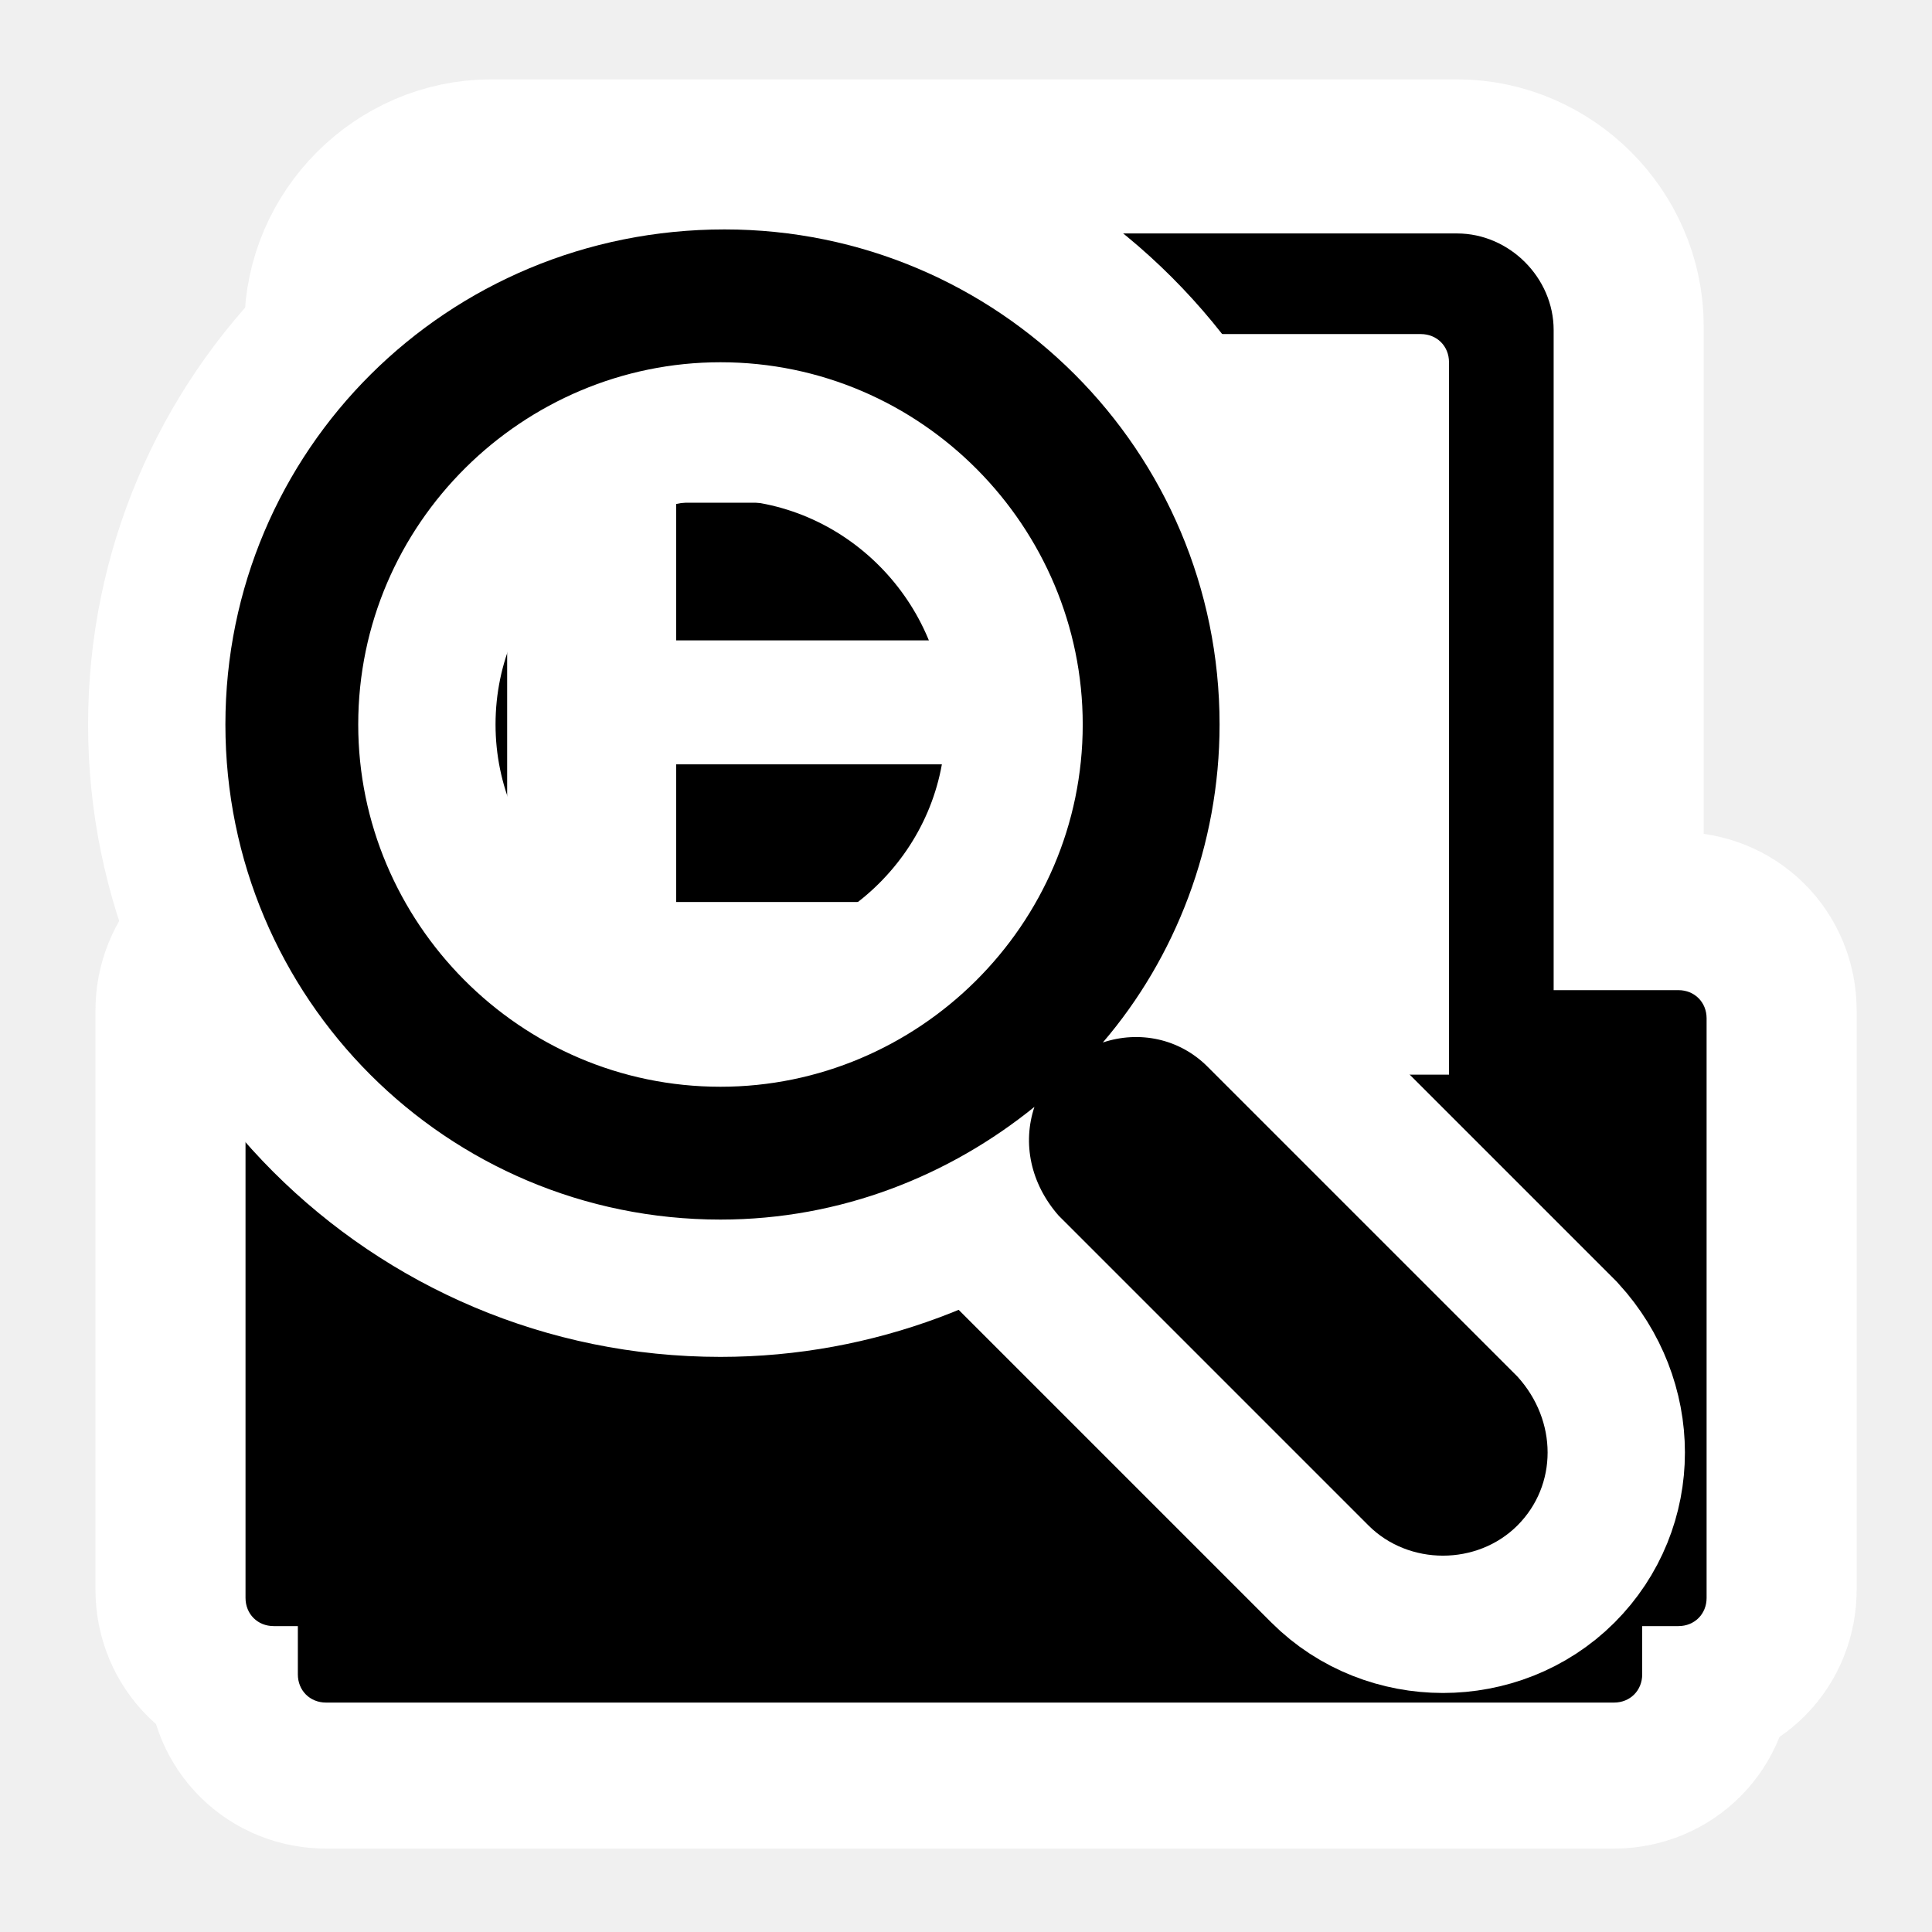
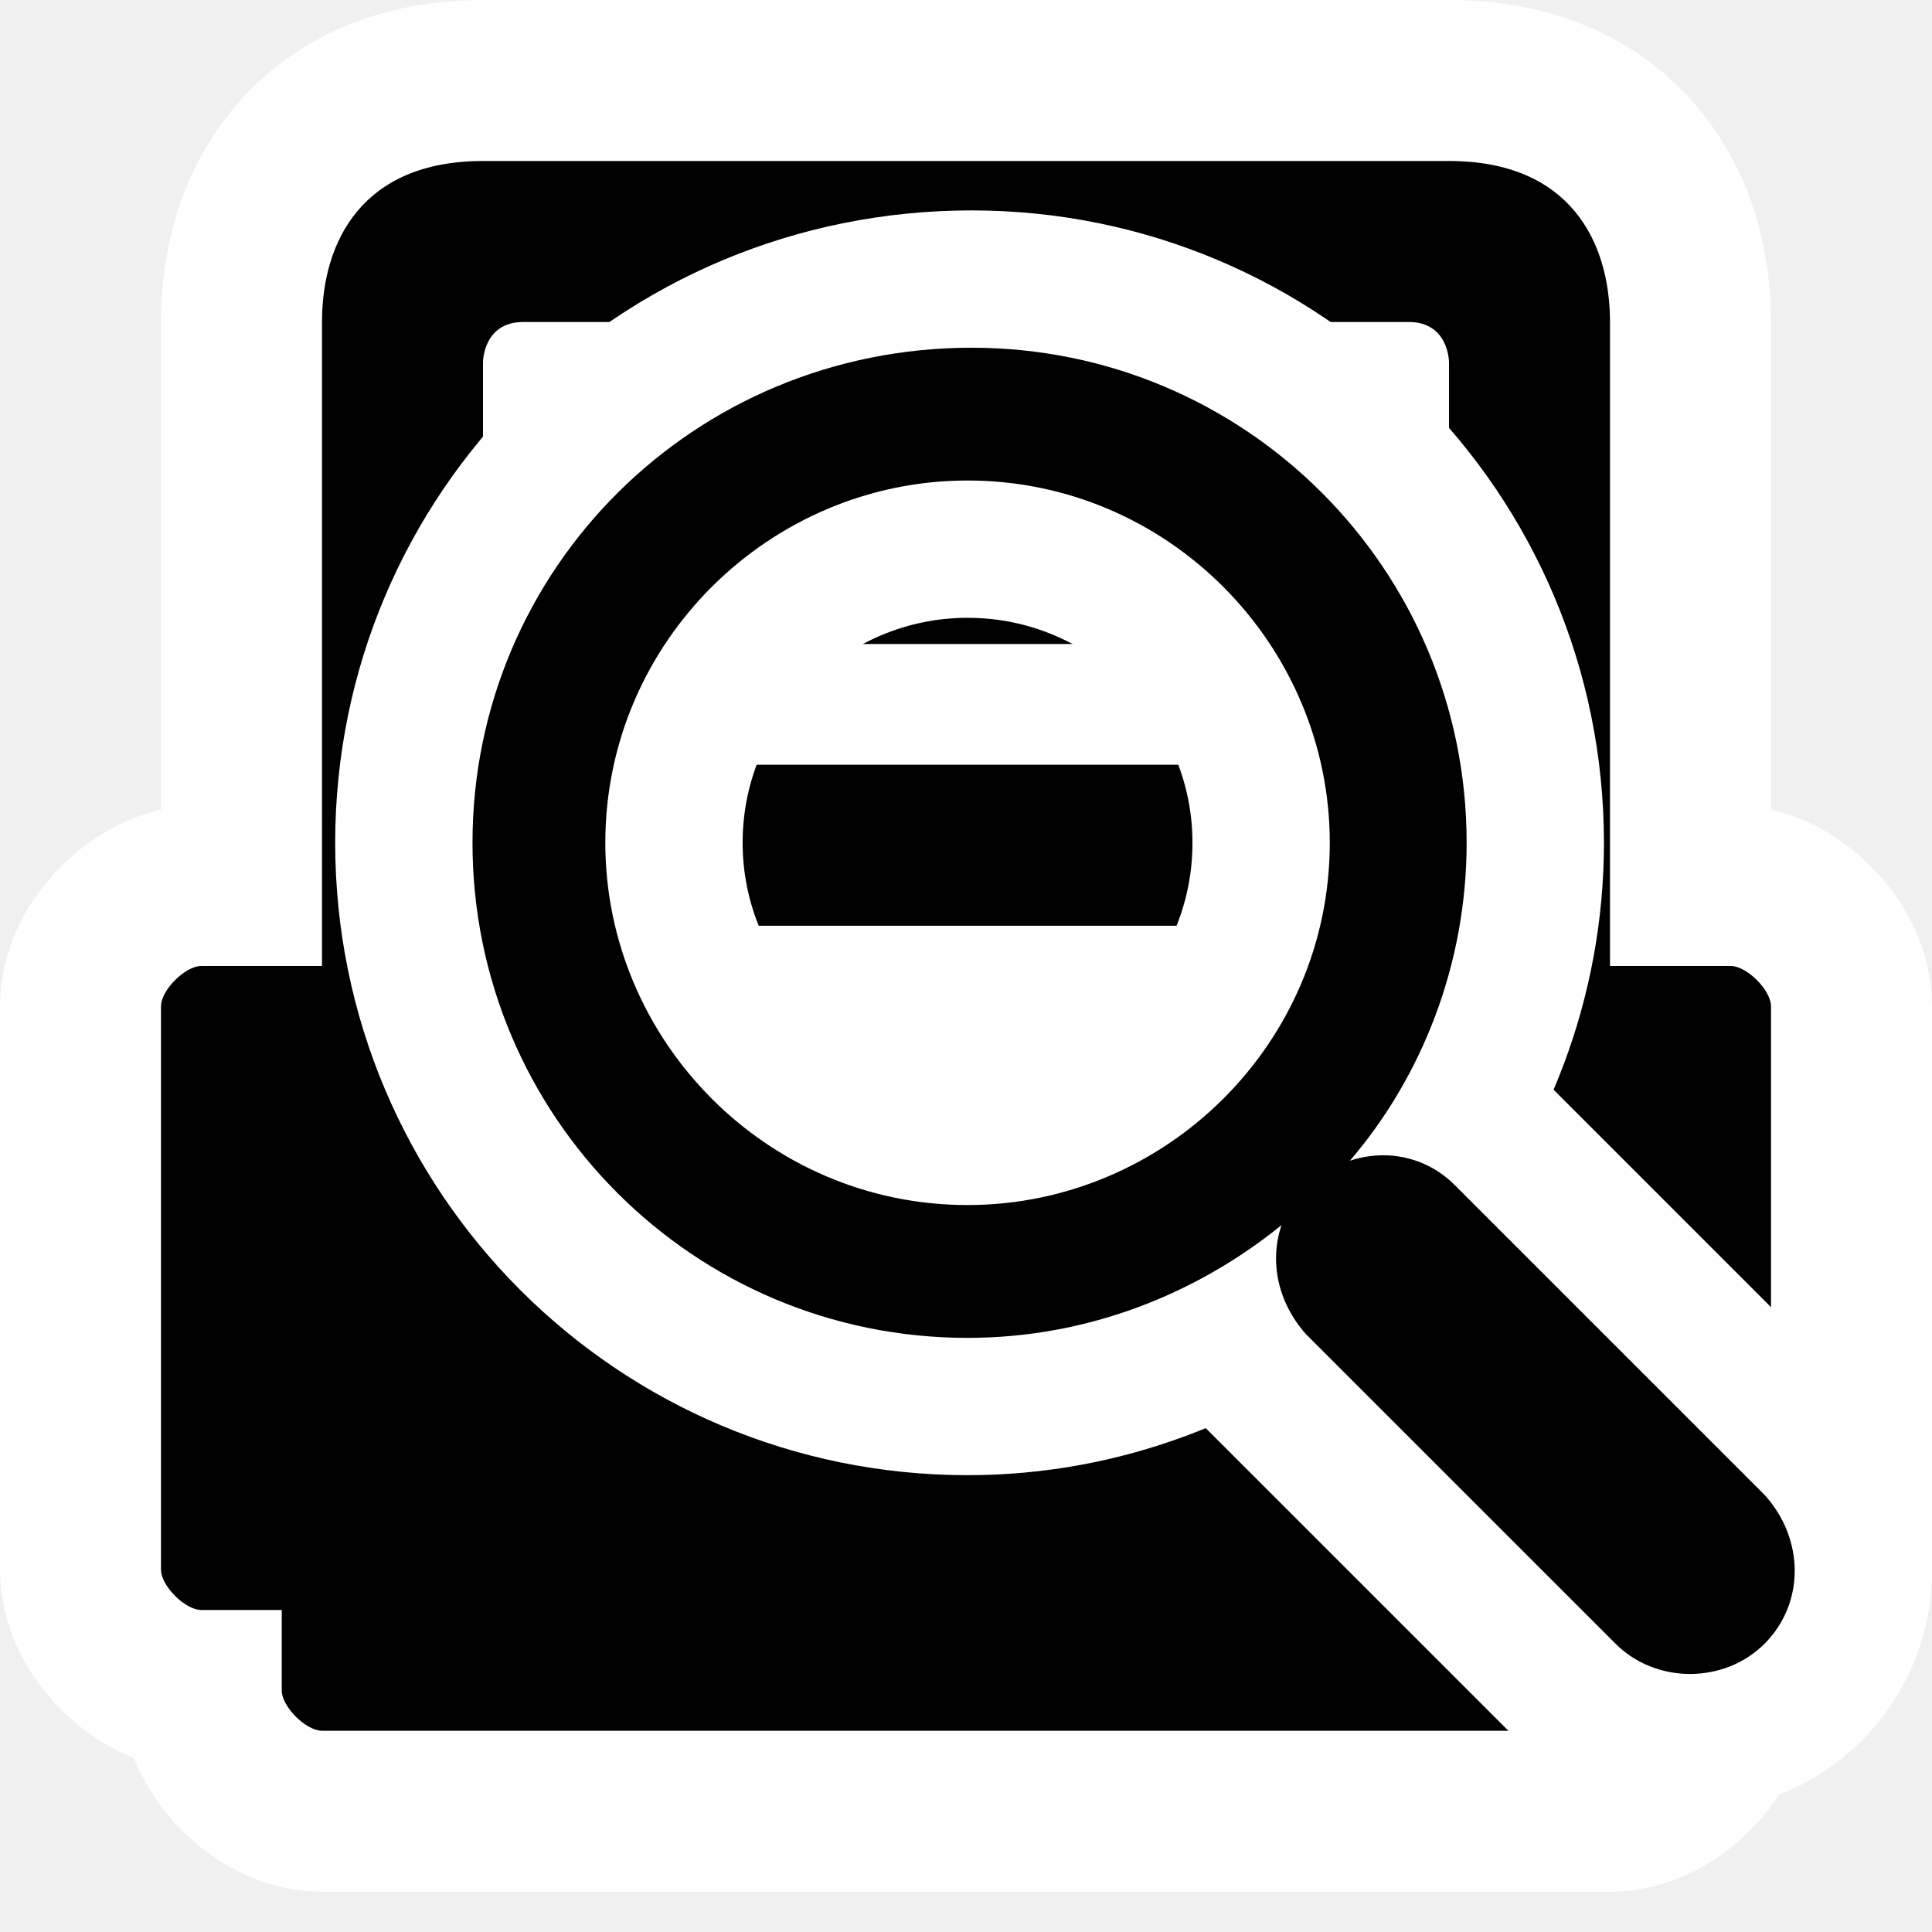
- <svg width="48pt" height="48pt" viewBox="0 0 48 48" xml:space="preserve">
-   <g id="Layer_x0020_4" style="fill-rule:nonzero;clip-rule:nonzero;fill:none;stroke:#FFFFFF;stroke-width:7.456;stroke-linejoin:round;stroke-miterlimit:4;">
-     <g>
-       <path d="M40.8,41.5c0,0.4-0.3,0.7-0.7,0.7h-32c-0.4,0-0.7-0.3-0.7-0.7V40c0-0.4,0.3-0.7,0.7-0.7h32c0.4,0,0.7,0.3,0.7,0.7v1.5z" />
-       <path d="M42.4,39.5c0,0.4-0.3,0.7-0.7,0.7H6.8c-0.4,0-0.7-0.3-0.7-0.7V25.1c0-0.4,0.3-0.7,0.7-0.7h34.9c0.4,0,0.7,0.3,0.7,0.7v14.4z" />
-       <path d="M12.2,5.7c-1.3,0-2.4,1.1-2.4,2.4v18.1h28.8V8.1c0-1.3-1.1-2.4-2.4-2.4H12.2z" />
-       <path style="fill:#000000;stroke:none;" d="M40.8,41.6c0,0.4-0.3,0.7-0.7,0.7h-32c-0.4,0-0.7-0.3-0.7-0.7v-1.5c0-0.4,0.3-0.7,0.7-0.7h32c0.4,0,0.7,0.3,0.7,0.7v1.5z" />
-       <path style="fill:#000000;stroke:none;" d="M42.4,39.7c0,0.4-0.3,0.7-0.7,0.7H6.8c-0.4,0-0.7-0.3-0.7-0.7V25.3c0-0.4,0.3-0.7,0.7-0.7h34.9c0.4,0,0.7,0.3,0.7,0.7v14.4z" />
-       <path style="fill:#000000;stroke:none;" d="M12.2,5.9c-1.3,0-2.4,1.1-2.4,2.4v18.1h28.8V8.2c0-1.3-1.1-2.4-2.4-2.4H12.2z" />
-       <path style="fill:#FFFFFF;stroke:none;" d="M36,26.7H12.6V9c0-0.4,0.3-0.7,0.6-0.7h22.1C35.7,8.3,36,8.6,36,9v17.7z" />
-       <path style="stroke:#000000;stroke-width:3.42;stroke-linejoin:miter;" d="M16.8,20.7h14.4" />
-       <path style="stroke:#000000;stroke-width:3.42;stroke-linejoin:miter;" d="M16.8,14.2h14.4" />
-       <path style="stroke-width:6.823;stroke-linejoin:miter;" d="M37.7,34.2L30,26.5c-0.7-0.7-1.7-0.9-2.6-0.6c1.8-2.1,2.9-4.9,2.9-7.9c0-6.8-5.5-12.3-12.3-12.3C11.1,5.7,5.6,11.2,5.6,18c0,6.8,5.5,12.3,12.3,12.3c3,0,5.7-1.1,7.8-2.8c-0.3,0.9-0.1,1.9,0.6,2.7l7.7,7.7c1,1,2.7,1,3.7,0c1-1,1-2.6,0-3.7z      M17.9,27c-5,0-9-4.1-9-9c0-5,4.1-9,9-9c5,0,9,4.1,9,9c0,5-4.1,9-9,9z" />
-       <path style="fill:#000000;stroke:none;" d="M37.7,34.2L30,26.5c-0.7-0.7-1.7-0.9-2.6-0.6c1.8-2.1,2.9-4.9,2.9-7.9c0-6.8-5.5-12.3-12.3-12.3C11.1,5.7,5.6,11.2,5.6,18c0,6.8,5.5,12.3,12.3,12.3c3,0,5.7-1.1,7.8-2.8c-0.3,0.9-0.1,1.9,0.6,2.7l7.7,7.7c1,1,2.7,1,3.7,0c1-1,1-2.6,0-3.7z      M17.9,27c-5,0-9-4.1-9-9c0-5,4.1-9,9-9c5,0,9,4.1,9,9c0,5-4.1,9-9,9z" />
-     </g>
+ <svg xmlns="http://www.w3.org/2000/svg" width="48" height="48" viewBox="0 0 48 48" xml:space="preserve" id="svg2" version="1.0">
+   <defs id="defs29">
+ 		
+ 	
+ 			
+ 			
+ 			
+ 			
+ 			
+ 			
+ 			
+ 			
+ 			
+ 		
+ 		
+ 	
+ 			
+ 			
+ 			
+ 			
+ 			
+ 			
+ 			
+ 			
+ 			
+ 			
+ 			
+ 		</defs>
+   <rect style="fill:none;fill-opacity:0.75;fill-rule:evenodd;stroke:none;stroke-width:1px;stroke-linecap:butt;stroke-linejoin:miter;stroke-opacity:1" id="rect3981" width="48" height="48" x="0" y="0" rx="0" ry="0" />
+   <g id="g3100" style="stroke:#ffffff;stroke-opacity:1;stroke-width:8;stroke-miterlimit:4;stroke-dasharray:none;fill:#ffffff;fill-opacity:1">
+     <path style="fill:#ffffff;fill-rule:nonzero;stroke:#ffffff;stroke-width:8;stroke-linejoin:round;stroke-miterlimit:4;stroke-opacity:1;stroke-dasharray:none;fill-opacity:1" d="M 41,42 C 41,42.4 40.4,43 40,43 L 8,43 C 7.6,43 7,42.4 7,42 L 7,40 C 7,39.6 7.5,39.3 7.9,39.3 L 39.8,39.3 C 40.2,39.3 41,39.6 41,40 L 41,42 z " id="path3102" />
+     <path style="fill:#ffffff;fill-rule:nonzero;stroke:#ffffff;stroke-width:8;stroke-linejoin:round;stroke-miterlimit:4;stroke-opacity:1;stroke-dasharray:none;fill-opacity:1" d="M 44,39 C 44,39.4 43.4,40 43,40 L 5,40 C 4.6,40 4,39.4 4,39 L 4,25 C 4,24.6 4.6,24 5,24 L 43,24 C 43.4,24 44,24.6 44,25 L 44,39 z " id="path3104" />
+     <path style="fill:#ffffff;fill-rule:nonzero;stroke:#ffffff;stroke-width:8;stroke-linejoin:round;stroke-miterlimit:4;stroke-opacity:1;stroke-dasharray:none;fill-opacity:1" d="M 12,4 C 9,4 8,6 8,8 L 8,26 L 40,26 L 40,8 C 40,6 39,4 36,4 L 12,4 z " id="path3106" />
  </g>
-   <g id="crop_x0020_marks" style="fill-rule:nonzero;clip-rule:nonzero;stroke:#000000;stroke-miterlimit:4;">
-     <path style="fill:none;stroke:none;" d="M48,48H0V0h48v48z" />
+   <g id="g3095">
+     <path id="path13" d="M 41,42 C 41,42.4 40.4,43 40,43 L 8,43 C 7.6,43 7,42.4 7,42 L 7,40 C 7,39.6 7.5,39.3 7.9,39.3 L 39.8,39.3 C 40.2,39.3 41,39.6 41,40 L 41,42 z " style="fill:#000000;fill-rule:nonzero;stroke:none;stroke-width:7.433;stroke-linejoin:round;stroke-miterlimit:4" />
+     <path id="path15" d="M 44,39 C 44,39.4 43.4,40 43,40 L 5,40 C 4.6,40 4,39.4 4,39 L 4,25 C 4,24.6 4.6,24 5,24 L 43,24 C 43.4,24 44,24.6 44,25 L 44,39 z " style="fill:#000000;fill-rule:nonzero;stroke:none;stroke-width:7.433;stroke-linejoin:round;stroke-miterlimit:4" />
+     <path id="path17" d="M 12,4 C 9,4 8,6 8,8 L 8,26 L 40,26 L 40,8 C 40,6 39,4 36,4 L 12,4 z " style="fill:#000000;fill-rule:nonzero;stroke:none;stroke-width:7.433;stroke-linejoin:round;stroke-miterlimit:4" />
  </g>
+   <path style="fill:#ffffff;fill-rule:nonzero;stroke:none;stroke-width:7.433;stroke-linejoin:round;stroke-miterlimit:4" d="M 36,27 L 12,27 L 12,9 C 12,9 12,8 13,8 L 35,8 C 36,8 36,9 36,9 L 36,27 z " id="path19" />
+   <path style="fill:none;fill-rule:nonzero;stroke:#000000;stroke-width:4;stroke-linejoin:miter;stroke-miterlimit:4;stroke-dasharray:none" d="M 16.6,21 L 31,21" id="path21" />
+   <path style="fill:none;fill-rule:nonzero;stroke:#000000;stroke-width:4;stroke-linejoin:miter;stroke-miterlimit:4;stroke-dasharray:none" d="M 16.539,14 L 31,14" id="path23" />
+   <path id="path25" d="M 43.839,37.139 L 36.139,29.439 C 35.438,28.738 34.438,28.538 33.538,28.838 C 35.339,26.738 36.438,23.939 36.438,20.939 C 36.438,14.139 30.939,8.639 24.139,8.639 C 17.238,8.639 11.739,14.139 11.739,20.939 C 11.739,27.738 17.238,33.239 24.038,33.239 C 27.038,33.239 29.738,32.139 31.838,30.439 C 31.538,31.338 31.738,32.339 32.438,33.139 L 40.139,40.839 C 41.139,41.839 42.839,41.839 43.839,40.839 C 44.839,39.839 44.839,38.239 43.839,37.139 L 43.839,37.139 z M 24.038,29.939 C 19.038,29.939 15.039,25.838 15.039,20.939 C 15.039,15.938 19.139,11.938 24.038,11.938 C 29.038,11.938 33.038,16.038 33.038,20.939 C 33.038,25.939 28.939,29.939 24.038,29.939 z " style="fill:none;fill-rule:nonzero;stroke:#ffffff;stroke-width:6.823;stroke-linejoin:miter;stroke-miterlimit:4" />
+   <path id="path27" d="M 43.839,37.139 L 36.139,29.439 C 35.438,28.738 34.438,28.538 33.538,28.838 C 35.339,26.738 36.438,23.939 36.438,20.939 C 36.438,14.139 30.939,8.639 24.139,8.639 C 17.238,8.639 11.739,14.139 11.739,20.939 C 11.739,27.738 17.238,33.239 24.038,33.239 C 27.038,33.239 29.738,32.139 31.838,30.439 C 31.538,31.338 31.738,32.339 32.438,33.139 L 40.139,40.839 C 41.139,41.839 42.839,41.839 43.839,40.839 C 44.839,39.839 44.839,38.239 43.839,37.139 L 43.839,37.139 z M 24.038,29.939 C 19.038,29.939 15.039,25.838 15.039,20.939 C 15.039,15.938 19.139,11.938 24.038,11.938 C 29.038,11.938 33.038,16.038 33.038,20.939 C 33.038,25.939 28.939,29.939 24.038,29.939 z " style="fill:#000000;fill-rule:nonzero;stroke:none;stroke-width:7.456;stroke-linejoin:round;stroke-miterlimit:4" />
</svg>
